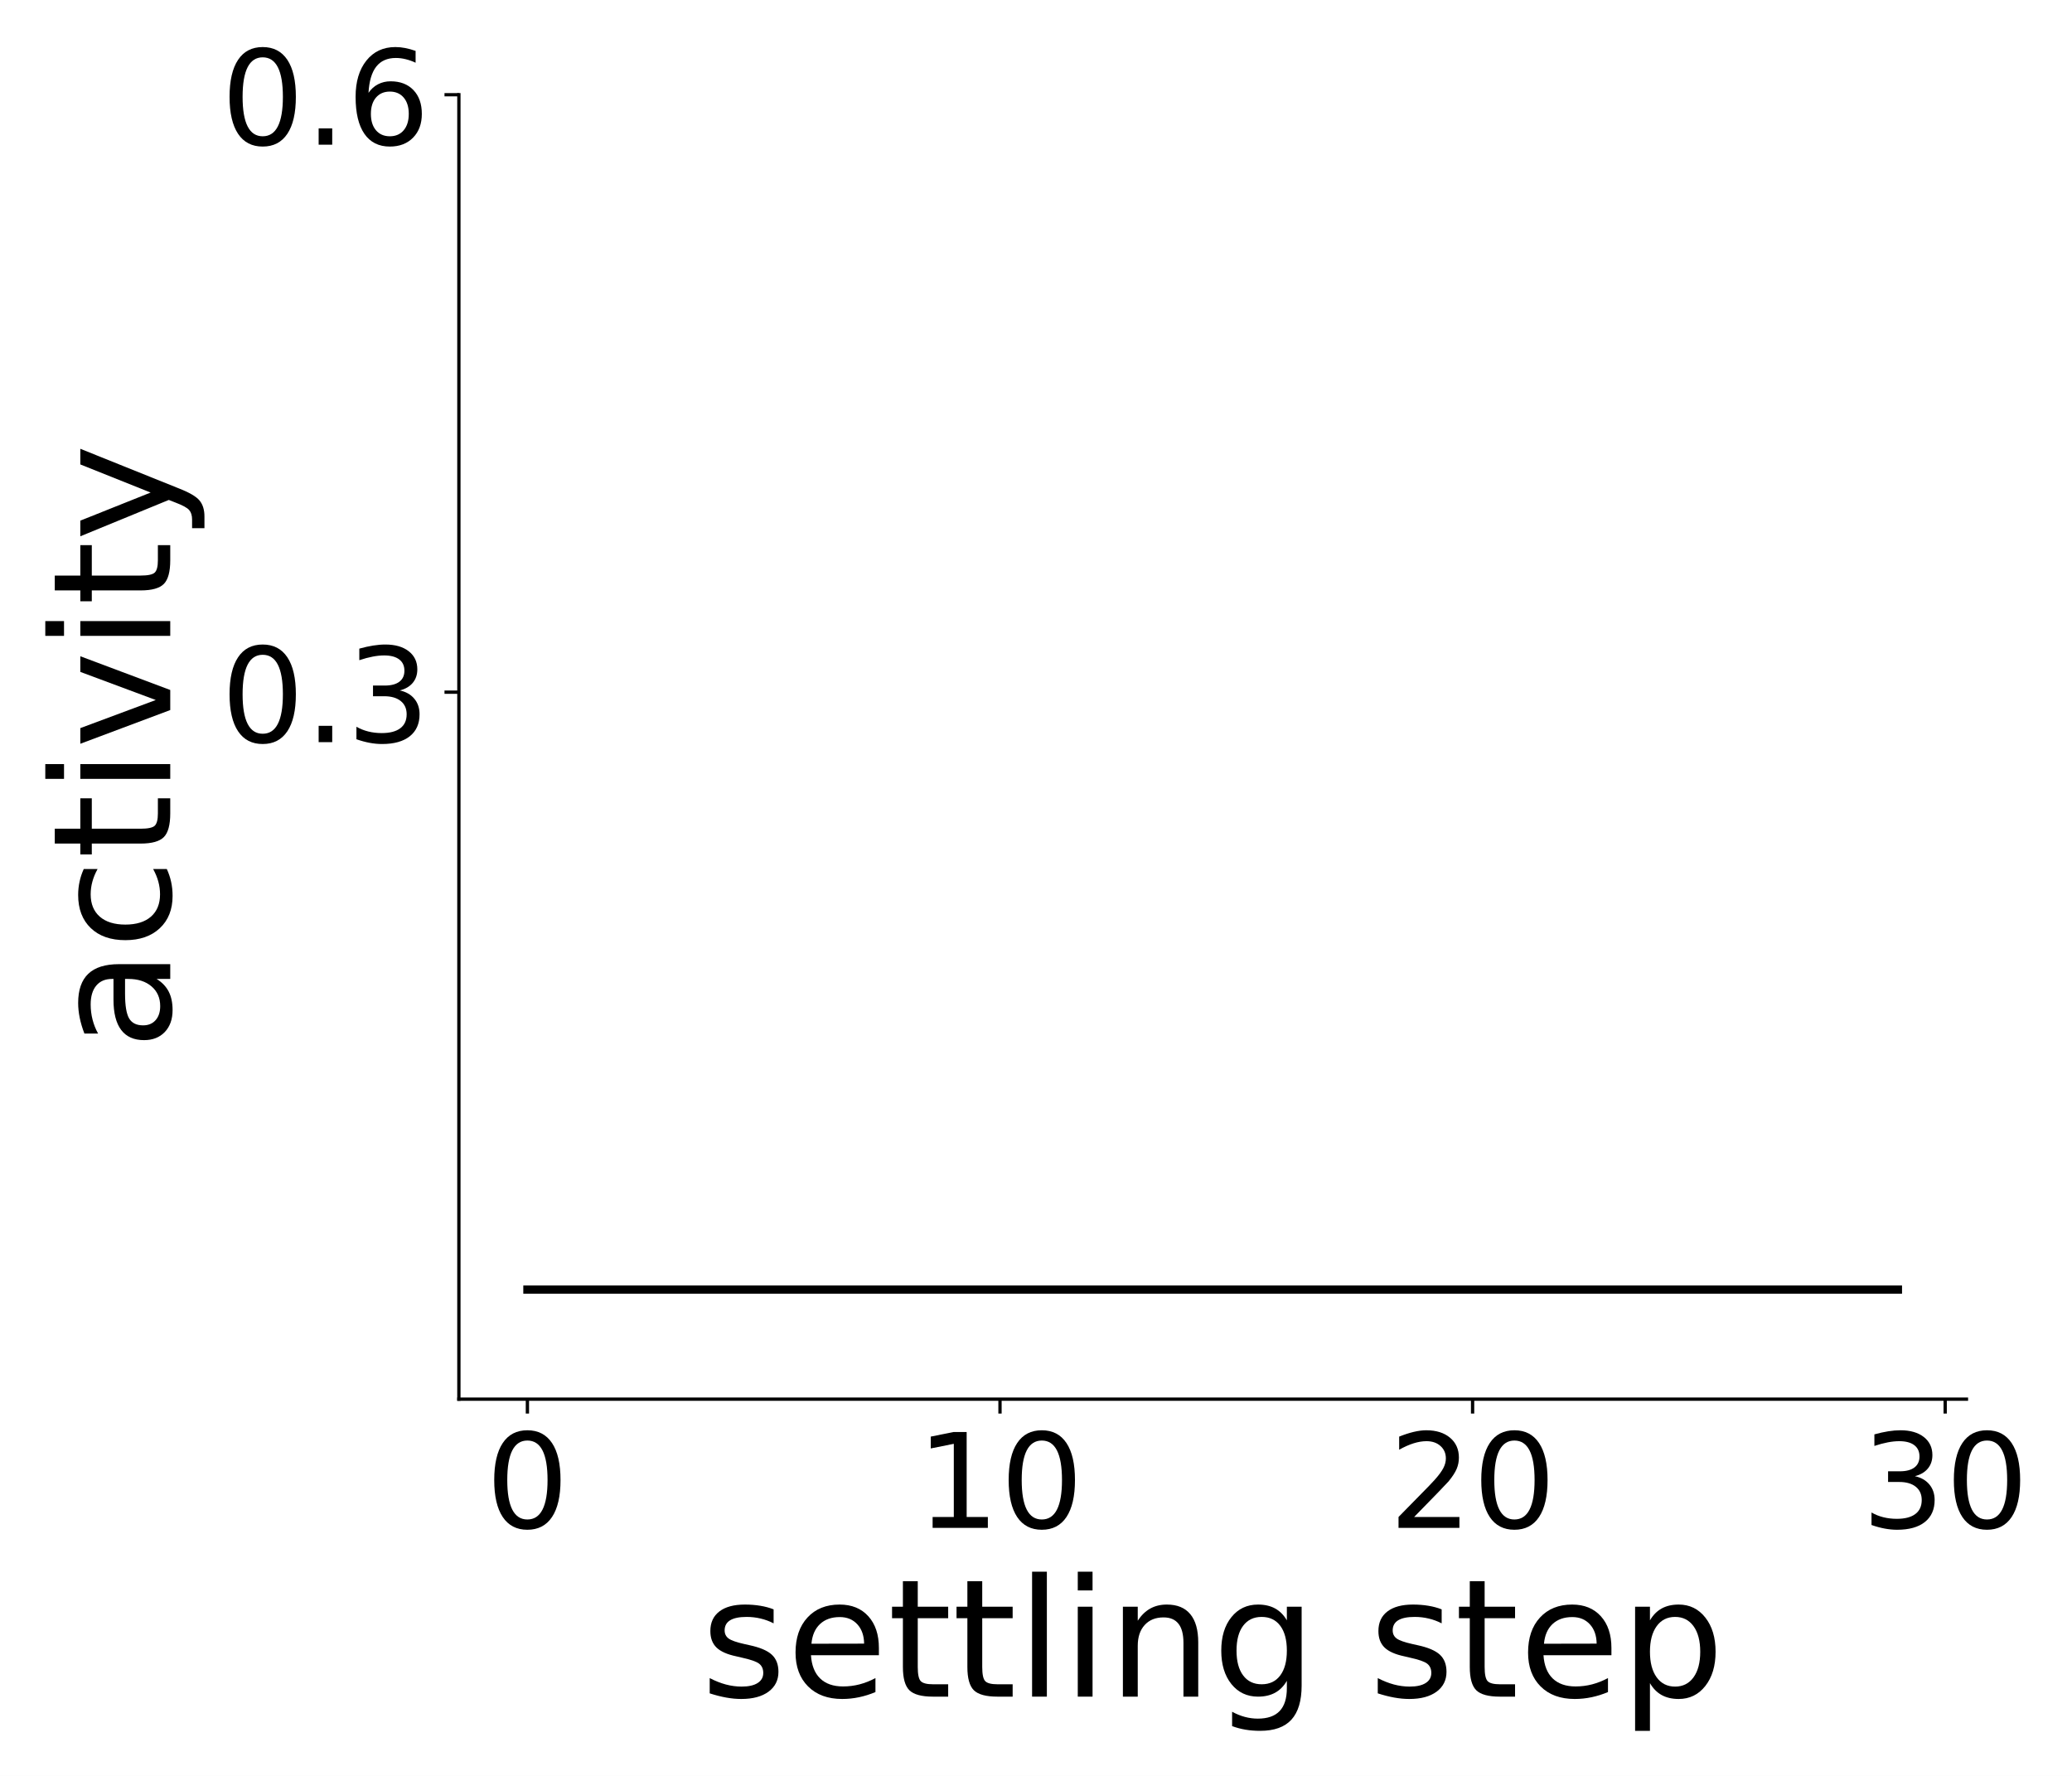
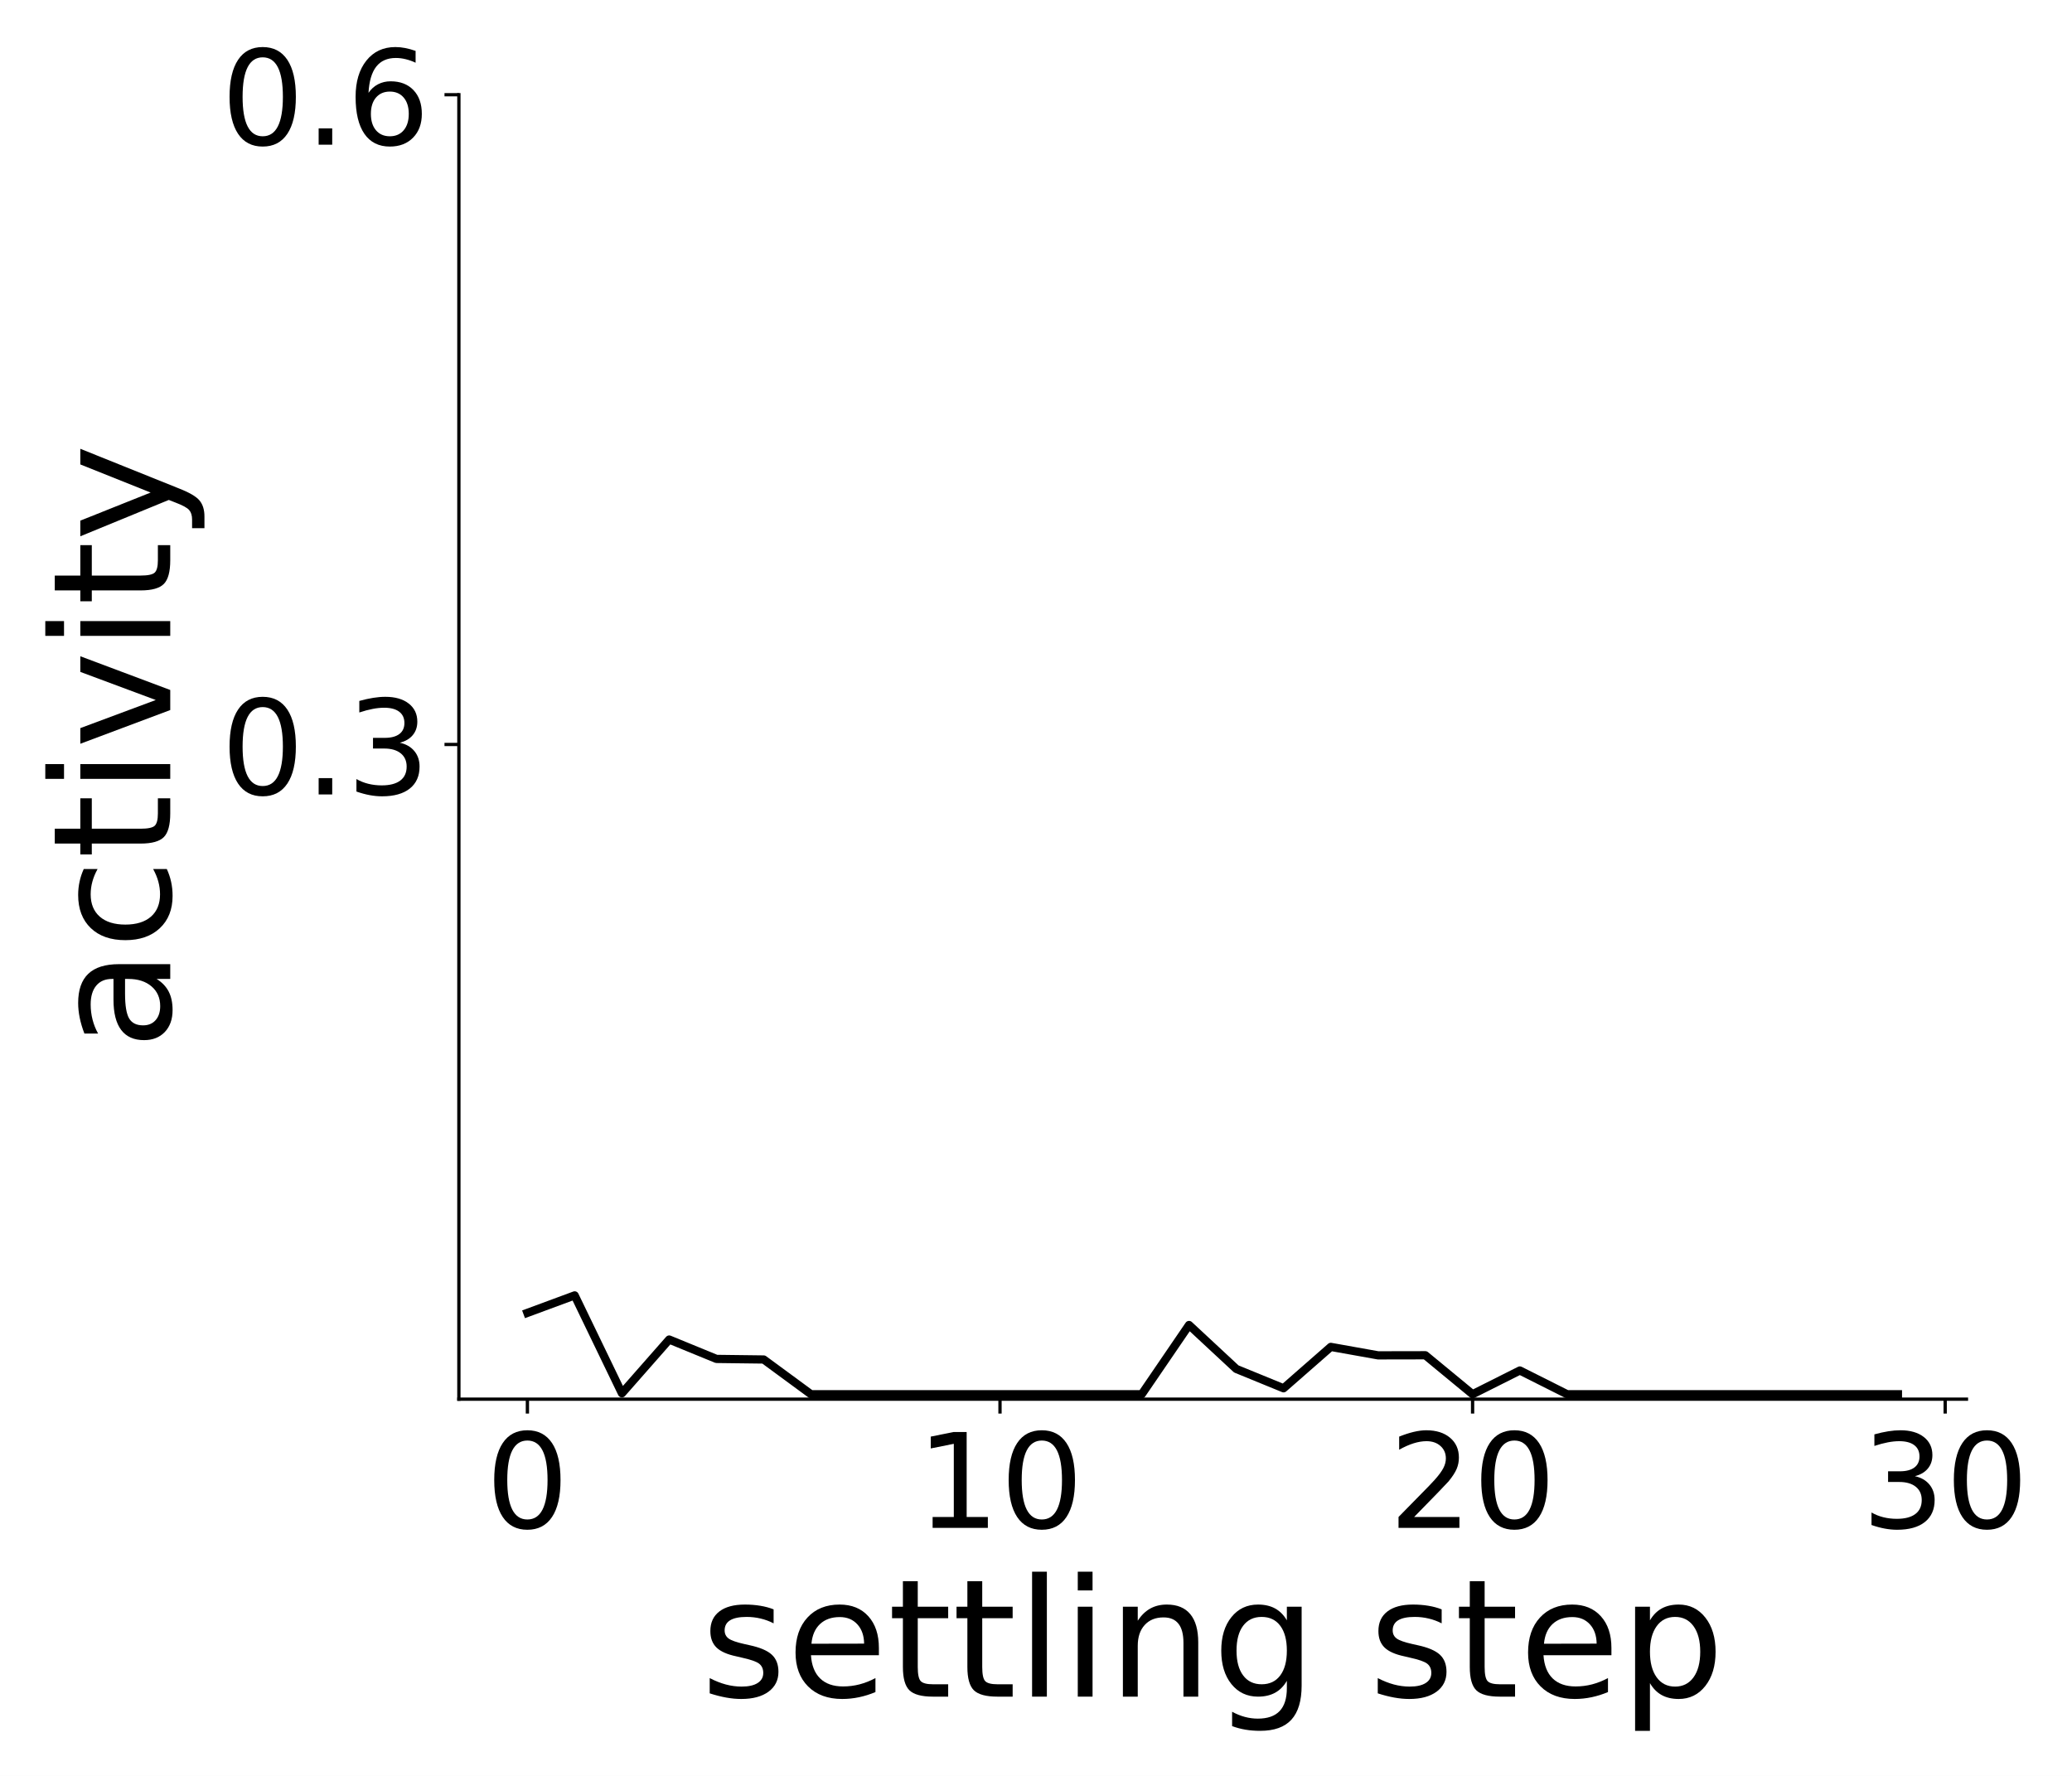
<svg xmlns="http://www.w3.org/2000/svg" xmlns:xlink="http://www.w3.org/1999/xlink" width="504pt" height="432pt" viewBox="0 0 504 432" version="1.1">
  <defs>
    <style type="text/css">*{stroke-linejoin: round; stroke-linecap: butt}</style>
  </defs>
  <g id="figure_1">
    <g id="patch_1">
      <path d="M 0 432  L 504 432  L 504 0  L 0 0  z " style="fill: #ffffff" />
    </g>
    <g id="axes_1">
      <g id="patch_2">
        <path d="M 111.62 340.36  L 478.325 340.36  L 478.325 23.04  L 111.62 23.04  z " style="fill: #ffffff" />
      </g>
      <g id="matplotlib.axis_1">
        <g id="xtick_1">
          <g id="line2d_1">
            <defs>
-               <path id="m2884adc6ac" d="M 0 0  L 0 3.5  " style="stroke: #000000; stroke-width: 0.8" />
+               <path id="m1439d964bd" d="M 0 0  L 0 3.5  " style="stroke: #000000; stroke-width: 0.8" />
            </defs>
            <g>
-               <use xlink:href="#m2884adc6ac" x="128.288" y="340.36" style="stroke: #000000; stroke-width: 0.8" />
+               <use xlink:href="#m1439d964bd" x="128.288" y="340.36" style="stroke: #000000; stroke-width: 0.8" />
            </g>
          </g>
          <g id="text_1">
            <g transform="translate(118.1084 371.675) scale(0.32 -0.32)">
              <defs>
                <path id="DejaVuSans-30" d="M 2034 4250  Q 1547 4250 1301 3770  Q 1056 3291 1056 2328  Q 1056 1369 1301 889  Q 1547 409 2034 409  Q 2525 409 2770 889  Q 3016 1369 3016 2328  Q 3016 3291 2770 3770  Q 2525 4250 2034 4250  z M 2034 4750  Q 2819 4750 3233 4129  Q 3647 3509 3647 2328  Q 3647 1150 3233 529  Q 2819 -91 2034 -91  Q 1250 -91 836 529  Q 422 1150 422 2328  Q 422 3509 836 4129  Q 1250 4750 2034 4750  z " transform="scale(0.015625)" />
              </defs>
              <use xlink:href="#DejaVuSans-30" />
            </g>
          </g>
        </g>
        <g id="xtick_2">
          <g id="line2d_2">
            <g>
-               <use xlink:href="#m2884adc6ac" x="243.243" y="340.36" style="stroke: #000000; stroke-width: 0.8" />
+               <use xlink:href="#m1439d964bd" x="243.243" y="340.36" style="stroke: #000000; stroke-width: 0.8" />
            </g>
          </g>
          <g id="text_2">
            <g transform="translate(222.883 371.675) scale(0.32 -0.32)">
              <defs>
                <path id="DejaVuSans-31" d="M 794 531  L 1825 531  L 1825 4091  L 703 3866  L 703 4441  L 1819 4666  L 2450 4666  L 2450 531  L 3481 531  L 3481 0  L 794 0  L 794 531  z " transform="scale(0.015625)" />
              </defs>
              <use xlink:href="#DejaVuSans-31" />
              <use xlink:href="#DejaVuSans-30" transform="translate(63.62305 0)" />
            </g>
          </g>
        </g>
        <g id="xtick_3">
          <g id="line2d_3">
            <g>
-               <use xlink:href="#m2884adc6ac" x="358.198" y="340.36" style="stroke: #000000; stroke-width: 0.8" />
+               <use xlink:href="#m1439d964bd" x="358.198" y="340.36" style="stroke: #000000; stroke-width: 0.8" />
            </g>
          </g>
          <g id="text_3">
            <g transform="translate(337.8375 371.675) scale(0.32 -0.32)">
              <defs>
                <path id="DejaVuSans-32" d="M 1228 531  L 3431 531  L 3431 0  L 469 0  L 469 531  Q 828 903 1448 1529  Q 2069 2156 2228 2338  Q 2531 2678 2651 2914  Q 2772 3150 2772 3378  Q 2772 3750 2511 3984  Q 2250 4219 1831 4219  Q 1534 4219 1204 4116  Q 875 4013 500 3803  L 500 4441  Q 881 4594 1212 4672  Q 1544 4750 1819 4750  Q 2544 4750 2975 4387  Q 3406 4025 3406 3419  Q 3406 3131 3298 2873  Q 3191 2616 2906 2266  Q 2828 2175 2409 1742  Q 1991 1309 1228 531  z " transform="scale(0.015625)" />
              </defs>
              <use xlink:href="#DejaVuSans-32" />
              <use xlink:href="#DejaVuSans-30" transform="translate(63.62305 0)" />
            </g>
          </g>
        </g>
        <g id="xtick_4">
          <g id="line2d_4">
            <g>
-               <use xlink:href="#m2884adc6ac" x="473.152" y="340.36" style="stroke: #000000; stroke-width: 0.8" />
+               <use xlink:href="#m1439d964bd" x="473.152" y="340.36" style="stroke: #000000; stroke-width: 0.8" />
            </g>
          </g>
          <g id="text_4">
            <g transform="translate(452.7921 371.675) scale(0.32 -0.32)">
              <defs>
                <path id="DejaVuSans-33" d="M 2597 2516  Q 3050 2419 3304 2112  Q 3559 1806 3559 1356  Q 3559 666 3084 287  Q 2609 -91 1734 -91  Q 1441 -91 1130 -33  Q 819 25 488 141  L 488 750  Q 750 597 1062 519  Q 1375 441 1716 441  Q 2309 441 2620 675  Q 2931 909 2931 1356  Q 2931 1769 2642 2001  Q 2353 2234 1838 2234  L 1294 2234  L 1294 2753  L 1863 2753  Q 2328 2753 2575 2939  Q 2822 3125 2822 3475  Q 2822 3834 2567 4026  Q 2313 4219 1838 4219  Q 1578 4219 1281 4162  Q 984 4106 628 3988  L 628 4550  Q 988 4650 1302 4700  Q 1616 4750 1894 4750  Q 2613 4750 3031 4423  Q 3450 4097 3450 3541  Q 3450 3153 3228 2886  Q 3006 2619 2597 2516  z " transform="scale(0.015625)" />
              </defs>
              <use xlink:href="#DejaVuSans-33" />
              <use xlink:href="#DejaVuSans-30" transform="translate(63.62305 0)" />
            </g>
          </g>
        </g>
        <g id="text_5">
          <g transform="translate(170.4631 412.7237) scale(0.4 -0.4)">
            <defs>
              <path id="DejaVuSans-73" d="M 2834 3397  L 2834 2853  Q 2591 2978 2328 3040  Q 2066 3103 1784 3103  Q 1356 3103 1142 2972  Q 928 2841 928 2578  Q 928 2378 1081 2264  Q 1234 2150 1697 2047  L 1894 2003  Q 2506 1872 2764 1633  Q 3022 1394 3022 966  Q 3022 478 2636 193  Q 2250 -91 1575 -91  Q 1294 -91 989 -36  Q 684 19 347 128  L 347 722  Q 666 556 975 473  Q 1284 391 1588 391  Q 1994 391 2212 530  Q 2431 669 2431 922  Q 2431 1156 2273 1281  Q 2116 1406 1581 1522  L 1381 1569  Q 847 1681 609 1914  Q 372 2147 372 2553  Q 372 3047 722 3315  Q 1072 3584 1716 3584  Q 2034 3584 2315 3537  Q 2597 3491 2834 3397  z " transform="scale(0.015625)" />
              <path id="DejaVuSans-65" d="M 3597 1894  L 3597 1613  L 953 1613  Q 991 1019 1311 708  Q 1631 397 2203 397  Q 2534 397 2845 478  Q 3156 559 3463 722  L 3463 178  Q 3153 47 2828 -22  Q 2503 -91 2169 -91  Q 1331 -91 842 396  Q 353 884 353 1716  Q 353 2575 817 3079  Q 1281 3584 2069 3584  Q 2775 3584 3186 3129  Q 3597 2675 3597 1894  z M 3022 2063  Q 3016 2534 2758 2815  Q 2500 3097 2075 3097  Q 1594 3097 1305 2825  Q 1016 2553 972 2059  L 3022 2063  z " transform="scale(0.015625)" />
              <path id="DejaVuSans-74" d="M 1172 4494  L 1172 3500  L 2356 3500  L 2356 3053  L 1172 3053  L 1172 1153  Q 1172 725 1289 603  Q 1406 481 1766 481  L 2356 481  L 2356 0  L 1766 0  Q 1100 0 847 248  Q 594 497 594 1153  L 594 3053  L 172 3053  L 172 3500  L 594 3500  L 594 4494  L 1172 4494  z " transform="scale(0.015625)" />
              <path id="DejaVuSans-6c" d="M 603 4863  L 1178 4863  L 1178 0  L 603 0  L 603 4863  z " transform="scale(0.015625)" />
              <path id="DejaVuSans-69" d="M 603 3500  L 1178 3500  L 1178 0  L 603 0  L 603 3500  z M 603 4863  L 1178 4863  L 1178 4134  L 603 4134  L 603 4863  z " transform="scale(0.015625)" />
              <path id="DejaVuSans-6e" d="M 3513 2113  L 3513 0  L 2938 0  L 2938 2094  Q 2938 2591 2744 2837  Q 2550 3084 2163 3084  Q 1697 3084 1428 2787  Q 1159 2491 1159 1978  L 1159 0  L 581 0  L 581 3500  L 1159 3500  L 1159 2956  Q 1366 3272 1645 3428  Q 1925 3584 2291 3584  Q 2894 3584 3203 3211  Q 3513 2838 3513 2113  z " transform="scale(0.015625)" />
              <path id="DejaVuSans-67" d="M 2906 1791  Q 2906 2416 2648 2759  Q 2391 3103 1925 3103  Q 1463 3103 1205 2759  Q 947 2416 947 1791  Q 947 1169 1205 825  Q 1463 481 1925 481  Q 2391 481 2648 825  Q 2906 1169 2906 1791  z M 3481 434  Q 3481 -459 3084 -895  Q 2688 -1331 1869 -1331  Q 1566 -1331 1297 -1286  Q 1028 -1241 775 -1147  L 775 -588  Q 1028 -725 1275 -790  Q 1522 -856 1778 -856  Q 2344 -856 2625 -561  Q 2906 -266 2906 331  L 2906 616  Q 2728 306 2450 153  Q 2172 0 1784 0  Q 1141 0 747 490  Q 353 981 353 1791  Q 353 2603 747 3093  Q 1141 3584 1784 3584  Q 2172 3584 2450 3431  Q 2728 3278 2906 2969  L 2906 3500  L 3481 3500  L 3481 434  z " transform="scale(0.015625)" />
              <path id="DejaVuSans-20" transform="scale(0.015625)" />
              <path id="DejaVuSans-70" d="M 1159 525  L 1159 -1331  L 581 -1331  L 581 3500  L 1159 3500  L 1159 2969  Q 1341 3281 1617 3432  Q 1894 3584 2278 3584  Q 2916 3584 3314 3078  Q 3713 2572 3713 1747  Q 3713 922 3314 415  Q 2916 -91 2278 -91  Q 1894 -91 1617 61  Q 1341 213 1159 525  z M 3116 1747  Q 3116 2381 2855 2742  Q 2594 3103 2138 3103  Q 1681 3103 1420 2742  Q 1159 2381 1159 1747  Q 1159 1113 1420 752  Q 1681 391 2138 391  Q 2594 391 2855 752  Q 3116 1113 3116 1747  z " transform="scale(0.015625)" />
            </defs>
            <use xlink:href="#DejaVuSans-73" />
            <use xlink:href="#DejaVuSans-65" transform="translate(52.09961 0)" />
            <use xlink:href="#DejaVuSans-74" transform="translate(113.623 0)" />
            <use xlink:href="#DejaVuSans-74" transform="translate(152.832 0)" />
            <use xlink:href="#DejaVuSans-6c" transform="translate(192.041 0)" />
            <use xlink:href="#DejaVuSans-69" transform="translate(219.8242 0)" />
            <use xlink:href="#DejaVuSans-6e" transform="translate(247.6074 0)" />
            <use xlink:href="#DejaVuSans-67" transform="translate(310.9863 0)" />
            <use xlink:href="#DejaVuSans-20" transform="translate(374.4629 0)" />
            <use xlink:href="#DejaVuSans-73" transform="translate(406.25 0)" />
            <use xlink:href="#DejaVuSans-74" transform="translate(458.3496 0)" />
            <use xlink:href="#DejaVuSans-65" transform="translate(497.5586 0)" />
            <use xlink:href="#DejaVuSans-70" transform="translate(559.082 0)" />
          </g>
        </g>
      </g>
      <g id="matplotlib.axis_2">
        <g id="ytick_1">
          <g id="line2d_5">
            <defs>
-               <path id="mc3dd55540f" d="M 0 0  L -3.5 0  " style="stroke: #000000; stroke-width: 0.8" />
+               <path id="mea94270cbc" d="M 0 0  L -3.5 0  " style="stroke: #000000; stroke-width: 0.8" />
            </defs>
            <g>
-               <use xlink:href="#mc3dd55540f" x="111.62" y="168.377" style="stroke: #000000; stroke-width: 0.8" />
+               <use xlink:href="#mea94270cbc" x="111.62" y="181.099" style="stroke: #000000; stroke-width: 0.8" />
            </g>
          </g>
          <g id="text_6">
-             <g transform="translate(53.73 180.5349) scale(0.32 -0.32)">
+             <g transform="translate(53.73 193.2565) scale(0.32 -0.32)">
              <defs>
                <path id="DejaVuSans-2e" d="M 684 794  L 1344 794  L 1344 0  L 684 0  L 684 794  z " transform="scale(0.015625)" />
              </defs>
              <use xlink:href="#DejaVuSans-30" />
              <use xlink:href="#DejaVuSans-2e" transform="translate(63.62305 0)" />
              <use xlink:href="#DejaVuSans-33" transform="translate(95.41016 0)" />
            </g>
          </g>
        </g>
        <g id="ytick_2">
          <g id="line2d_6">
            <g>
-               <use xlink:href="#mc3dd55540f" x="111.62" y="23.04" style="stroke: #000000; stroke-width: 0.8" />
+               <use xlink:href="#mea94270cbc" x="111.62" y="23.04" style="stroke: #000000; stroke-width: 0.8" />
            </g>
          </g>
          <g id="text_7">
            <g transform="translate(53.73 35.1975) scale(0.32 -0.32)">
              <defs>
                <path id="DejaVuSans-36" d="M 2113 2584  Q 1688 2584 1439 2293  Q 1191 2003 1191 1497  Q 1191 994 1439 701  Q 1688 409 2113 409  Q 2538 409 2786 701  Q 3034 994 3034 1497  Q 3034 2003 2786 2293  Q 2538 2584 2113 2584  z M 3366 4563  L 3366 3988  Q 3128 4100 2886 4159  Q 2644 4219 2406 4219  Q 1781 4219 1451 3797  Q 1122 3375 1075 2522  Q 1259 2794 1537 2939  Q 1816 3084 2150 3084  Q 2853 3084 3261 2657  Q 3669 2231 3669 1497  Q 3669 778 3244 343  Q 2819 -91 2113 -91  Q 1303 -91 875 529  Q 447 1150 447 2328  Q 447 3434 972 4092  Q 1497 4750 2381 4750  Q 2619 4750 2861 4703  Q 3103 4656 3366 4563  z " transform="scale(0.015625)" />
              </defs>
              <use xlink:href="#DejaVuSans-30" />
              <use xlink:href="#DejaVuSans-2e" transform="translate(63.62305 0)" />
              <use xlink:href="#DejaVuSans-36" transform="translate(95.41016 0)" />
            </g>
          </g>
        </g>
        <g id="text_8">
          <g transform="translate(41.41125 255.4219) rotate(-90) scale(0.4 -0.4)">
            <defs>
              <path id="DejaVuSans-61" d="M 2194 1759  Q 1497 1759 1228 1600  Q 959 1441 959 1056  Q 959 750 1161 570  Q 1363 391 1709 391  Q 2188 391 2477 730  Q 2766 1069 2766 1631  L 2766 1759  L 2194 1759  z M 3341 1997  L 3341 0  L 2766 0  L 2766 531  Q 2569 213 2275 61  Q 1981 -91 1556 -91  Q 1019 -91 701 211  Q 384 513 384 1019  Q 384 1609 779 1909  Q 1175 2209 1959 2209  L 2766 2209  L 2766 2266  Q 2766 2663 2505 2880  Q 2244 3097 1772 3097  Q 1472 3097 1187 3025  Q 903 2953 641 2809  L 641 3341  Q 956 3463 1253 3523  Q 1550 3584 1831 3584  Q 2591 3584 2966 3190  Q 3341 2797 3341 1997  z " transform="scale(0.015625)" />
              <path id="DejaVuSans-63" d="M 3122 3366  L 3122 2828  Q 2878 2963 2633 3030  Q 2388 3097 2138 3097  Q 1578 3097 1268 2742  Q 959 2388 959 1747  Q 959 1106 1268 751  Q 1578 397 2138 397  Q 2388 397 2633 464  Q 2878 531 3122 666  L 3122 134  Q 2881 22 2623 -34  Q 2366 -91 2075 -91  Q 1284 -91 818 406  Q 353 903 353 1747  Q 353 2603 823 3093  Q 1294 3584 2113 3584  Q 2378 3584 2631 3529  Q 2884 3475 3122 3366  z " transform="scale(0.015625)" />
              <path id="DejaVuSans-76" d="M 191 3500  L 800 3500  L 1894 563  L 2988 3500  L 3597 3500  L 2284 0  L 1503 0  L 191 3500  z " transform="scale(0.015625)" />
              <path id="DejaVuSans-79" d="M 2059 -325  Q 1816 -950 1584 -1140  Q 1353 -1331 966 -1331  L 506 -1331  L 506 -850  L 844 -850  Q 1081 -850 1212 -737  Q 1344 -625 1503 -206  L 1606 56  L 191 3500  L 800 3500  L 1894 763  L 2988 3500  L 3597 3500  L 2059 -325  z " transform="scale(0.015625)" />
            </defs>
            <use xlink:href="#DejaVuSans-61" />
            <use xlink:href="#DejaVuSans-63" transform="translate(61.2793 0)" />
            <use xlink:href="#DejaVuSans-74" transform="translate(116.2598 0)" />
            <use xlink:href="#DejaVuSans-69" transform="translate(155.4688 0)" />
            <use xlink:href="#DejaVuSans-76" transform="translate(183.252 0)" />
            <use xlink:href="#DejaVuSans-69" transform="translate(242.4316 0)" />
            <use xlink:href="#DejaVuSans-74" transform="translate(270.2148 0)" />
            <use xlink:href="#DejaVuSans-79" transform="translate(309.4238 0)" />
          </g>
        </g>
      </g>
      <g id="line2d_7">
-         <path d="M 128.288 313.715  L 139.784 313.715  L 151.279 313.715  L 162.775 313.715  L 174.27 313.715  L 185.766 313.715  L 197.261 313.715  L 208.757 313.715  L 220.252 313.715  L 231.748 313.715  L 243.243 313.715  L 254.738 313.715  L 266.234 313.715  L 277.729 313.715  L 289.225 313.715  L 300.72 313.715  L 312.216 313.715  L 323.711 313.715  L 335.207 313.715  L 346.702 313.715  L 358.198 313.715  L 369.693 313.715  L 381.188 313.715  L 392.684 313.715  L 404.179 313.715  L 415.675 313.715  L 427.17 313.715  L 438.666 313.715  L 450.161 313.715  L 461.657 313.715  " clip-path="url(#p9e7d982c48)" style="fill: none; stroke: #000000; stroke-width: 2; stroke-linecap: square" />
+         <path d="M 128.288 319.37  L 139.784 315.119  L 151.279 338.93  L 162.775 325.856  L 174.27 330.568  L 185.766 330.711  L 197.261 339.158  L 208.757 339.158  L 220.252 339.158  L 231.748 339.158  L 243.243 339.158  L 254.738 339.158  L 266.234 339.158  L 277.729 339.158  L 289.225 322.319  L 300.72 333.008  L 312.216 337.711  L 323.711 327.646  L 335.207 329.702  L 346.702 329.68  L 358.198 339.158  L 369.693 333.386  L 381.188 339.158  L 392.684 339.158  L 404.179 339.158  L 415.675 339.158  L 427.17 339.158  L 438.666 339.158  L 450.161 339.158  L 461.657 339.158  " clip-path="url(#p1e163ed7ba)" style="fill: none; stroke: #000000; stroke-width: 2; stroke-linecap: square" />
      </g>
      <g id="patch_3">
        <path d="M 111.62 340.36  L 111.62 23.04  " style="fill: none; stroke: #000000; stroke-width: 0.8; stroke-linejoin: miter; stroke-linecap: square" />
      </g>
      <g id="patch_4">
        <path d="M 111.62 340.36  L 478.325 340.36  " style="fill: none; stroke: #000000; stroke-width: 0.8; stroke-linejoin: miter; stroke-linecap: square" />
      </g>
    </g>
  </g>
  <defs>
-     <clipPath id="p9e7d982c48">
+     <clipPath id="p1e163ed7ba">
      <rect x="111.62" y="23.04" width="366.705" height="317.32" />
    </clipPath>
  </defs>
</svg>
